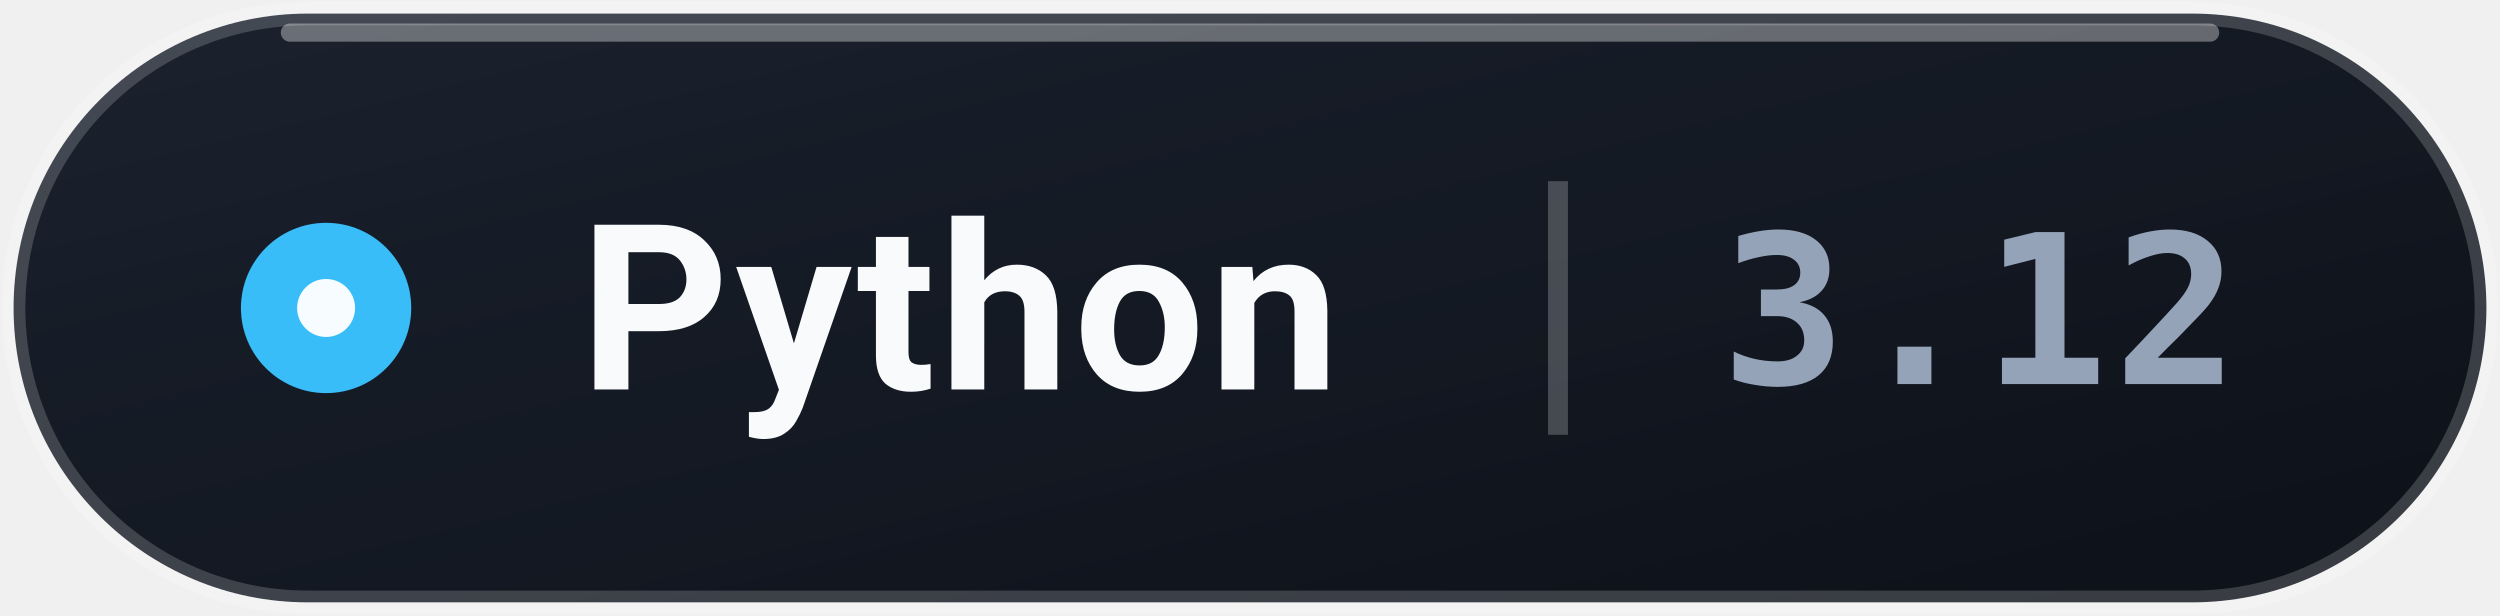
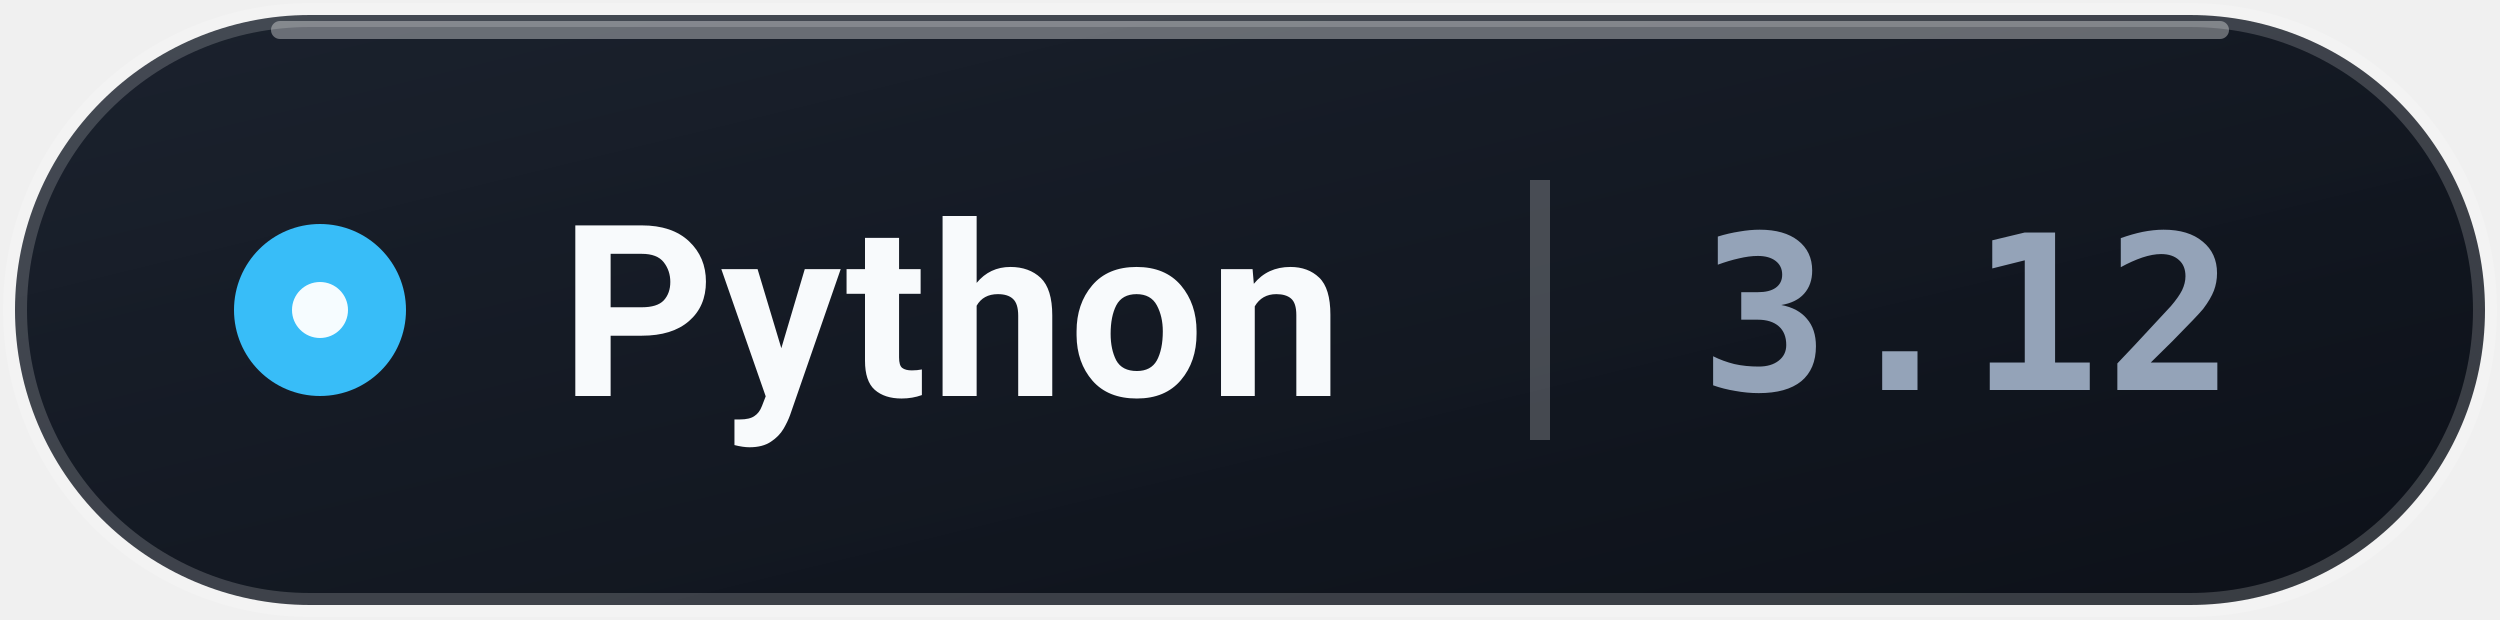
- <svg xmlns="http://www.w3.org/2000/svg" width="138" height="34" viewBox="0 0 138 34" fill="none">
+ <svg xmlns="http://www.w3.org/2000/svg" width="125" height="31" viewBox="0 0 125 31" fill="none">
  <defs>
    <linearGradient id="bg_python" x1="0%" y1="0%" x2="100%" y2="100%">
      <stop offset="0%" stop-color="#161D29" stop-opacity="0.98" />
      <stop offset="100%" stop-color="#0A0E16" stop-opacity="0.99" />
    </linearGradient>
    <linearGradient id="sheen_python" x1="0%" y1="0%" x2="0%" y2="100%">
      <stop offset="0%" stop-color="#FFFFFF" stop-opacity="0" />
      <stop offset="30%" stop-color="#FFFFFF" stop-opacity="0.08" />
      <stop offset="50%" stop-color="#FFFFFF" stop-opacity="0.45" />
      <stop offset="70%" stop-color="#FFFFFF" stop-opacity="0.08" />
      <stop offset="100%" stop-color="#FFFFFF" stop-opacity="0" />
    </linearGradient>
    <clipPath id="clip_python">
-       <rect x="0.75" y="0.75" width="136.5" height="32.5" rx="16.25" />
+       <rect x="0.75" y="0.75" width="123.5" height="29.5" rx="14.75" />
    </clipPath>
    <style>
      @keyframes gem_pulse_python {
-         0%, 100% { transform: scale(0.92); transform-origin: 18.0px 17.0px; }
-         50% { transform: scale(1.18); transform-origin: 18.0px 17.0px; }
+         0%, 100% { transform: scale(0.92); transform-origin: 16.0px 15.5px; }
+         50% { transform: scale(1.18); transform-origin: 16.0px 15.5px; }
      }
      .gem-pulse {
        animation: gem_pulse_python 2.4s infinite ease-in-out;
      }
    </style>
  </defs>
-   <rect x="0.75" y="0.75" width="136.5" height="32.5" rx="16.25" fill="url(#bg_python)" />
-   <rect x="0.75" y="0.75" width="136.5" height="32.5" rx="16.25" fill="none" stroke="rgba(255,255,255,0.18)" stroke-width="1.3">
+   <rect x="0.75" y="0.75" width="123.5" height="29.5" rx="14.75" fill="url(#bg_python)" />
+   <rect x="0.75" y="0.75" width="123.5" height="29.5" rx="14.75" fill="none" stroke="rgba(255,255,255,0.18)" stroke-width="1.2">
    <animate attributeName="stroke" values="rgba(255,255,255,0.18);#38BDF8;rgba(255,255,255,0.18)" dur="3.6s" begin="1.2s" repeatCount="indefinite" />
-     <animate attributeName="stroke-width" values="1.2;1.8;1.2" dur="3.6s" begin="1.2s" repeatCount="indefinite" />
+     <animate attributeName="stroke-width" values="1.1;1.7;1.1" dur="3.6s" begin="1.2s" repeatCount="indefinite" />
  </rect>
-   <path d="M 16 1.8 L 122 1.8" stroke="rgba(255, 255, 255, 0.35)" stroke-width="1" stroke-linecap="round" />
+   <path d="M 14 1.5 L 111 1.5" stroke="rgba(255, 255, 255, 0.35)" stroke-width="0.9" stroke-linecap="round" />
  <g clip-path="url(#clip_python)">
    <g transform="rotate(14)">
-       <rect x="-30" y="-45" width="198" height="20" fill="url(#sheen_python)" opacity="0">
-         <animateTransform attributeName="transform" type="translate" additive="sum" values="0 -35; 0 79; 0 79; 0 -35" keyTimes="0; 0.45; 0.50; 1" dur="3.6s" begin="1.2s" repeatCount="indefinite" />
+       <rect x="-30" y="-40" width="175" height="18" fill="url(#sheen_python)" opacity="0">
+         <animateTransform attributeName="transform" type="translate" additive="sum" values="0 -30; 0 71; 0 71; 0 -30" keyTimes="0; 0.45; 0.50; 1" dur="3.6s" begin="1.2s" repeatCount="indefinite" />
        <animate attributeName="opacity" values="0; 0.85; 0.85; 0; 0" keyTimes="0; 0.10; 0.40; 0.46; 1" dur="3.6s" begin="1.2s" repeatCount="indefinite" />
      </rect>
    </g>
  </g>
-   <circle cx="18.0" cy="17.0" r="4.2" fill="none" stroke="#38BDF8">
-     <animate attributeName="r" values="4.2;9.5;13" dur="2.4s" repeatCount="indefinite" />
+   <circle cx="16.0" cy="15.5" r="3.8" fill="none" stroke="#38BDF8">
+     <animate attributeName="r" values="3.8;8.5;12" dur="2.4s" repeatCount="indefinite" />
    <animate attributeName="opacity" values="0.85;0.25;0" dur="2.4s" repeatCount="indefinite" />
-     <animate attributeName="stroke-width" values="1.6;1;0.2" dur="2.4s" repeatCount="indefinite" />
+     <animate attributeName="stroke-width" values="1.5;0.9;0.2" dur="2.4s" repeatCount="indefinite" />
  </circle>
-   <circle class="gem-pulse" cx="18.0" cy="17.0" r="4.2" fill="#38BDF8">
-     <animate attributeName="r" values="3.8;4.8;3.8" dur="2.4s" repeatCount="indefinite" />
+   <circle class="gem-pulse" cx="16.0" cy="15.5" r="3.8" fill="#38BDF8">
+     <animate attributeName="r" values="3.4;4.4;3.4" dur="2.4s" repeatCount="indefinite" />
  </circle>
-   <circle cx="18.0" cy="17.0" r="1.6" fill="#FFFFFF" opacity="0.95" />
-   <text x="32.0" y="21.5" font-family="-apple-system, BlinkMacSystemFont, 'Segoe UI', Roboto, 'Plus Jakarta Sans', sans-serif" font-size="12.8" font-weight="700" fill="#F8FAFC" letter-spacing="0.25px">Python</text>
-   <line x1="86" y1="10" x2="86" y2="24" stroke="rgba(255, 255, 255, 0.22)" stroke-width="1.1" />
-   <text x="95.0" y="21.2" font-family="'JetBrains Mono', Consolas, Monaco, monospace" font-size="11.5" font-weight="700" fill="#94A3B8" letter-spacing="0.3px">
+   <circle cx="16.0" cy="15.5" r="1.4" fill="#FFFFFF" opacity="0.95" />
+   <text x="28.0" y="19.8" font-family="-apple-system, BlinkMacSystemFont, 'Segoe UI', Roboto, 'Plus Jakarta Sans', sans-serif" font-size="12" font-weight="700" fill="#F8FAFC" letter-spacing="0.2px">Python</text>
+   <line x1="77" y1="9" x2="77" y2="22" stroke="rgba(255, 255, 255, 0.22)" stroke-width="1.0" />
+   <text x="85.0" y="19.5" font-family="'JetBrains Mono', Consolas, Monaco, monospace" font-size="10.8" font-weight="700" fill="#94A3B8" letter-spacing="0.25px">
    3.12
    <animate attributeName="fill" values="#94A3B8;#38BDF8;#94A3B8" dur="3.6s" begin="1.2s" repeatCount="indefinite" />
  </text>
</svg>
